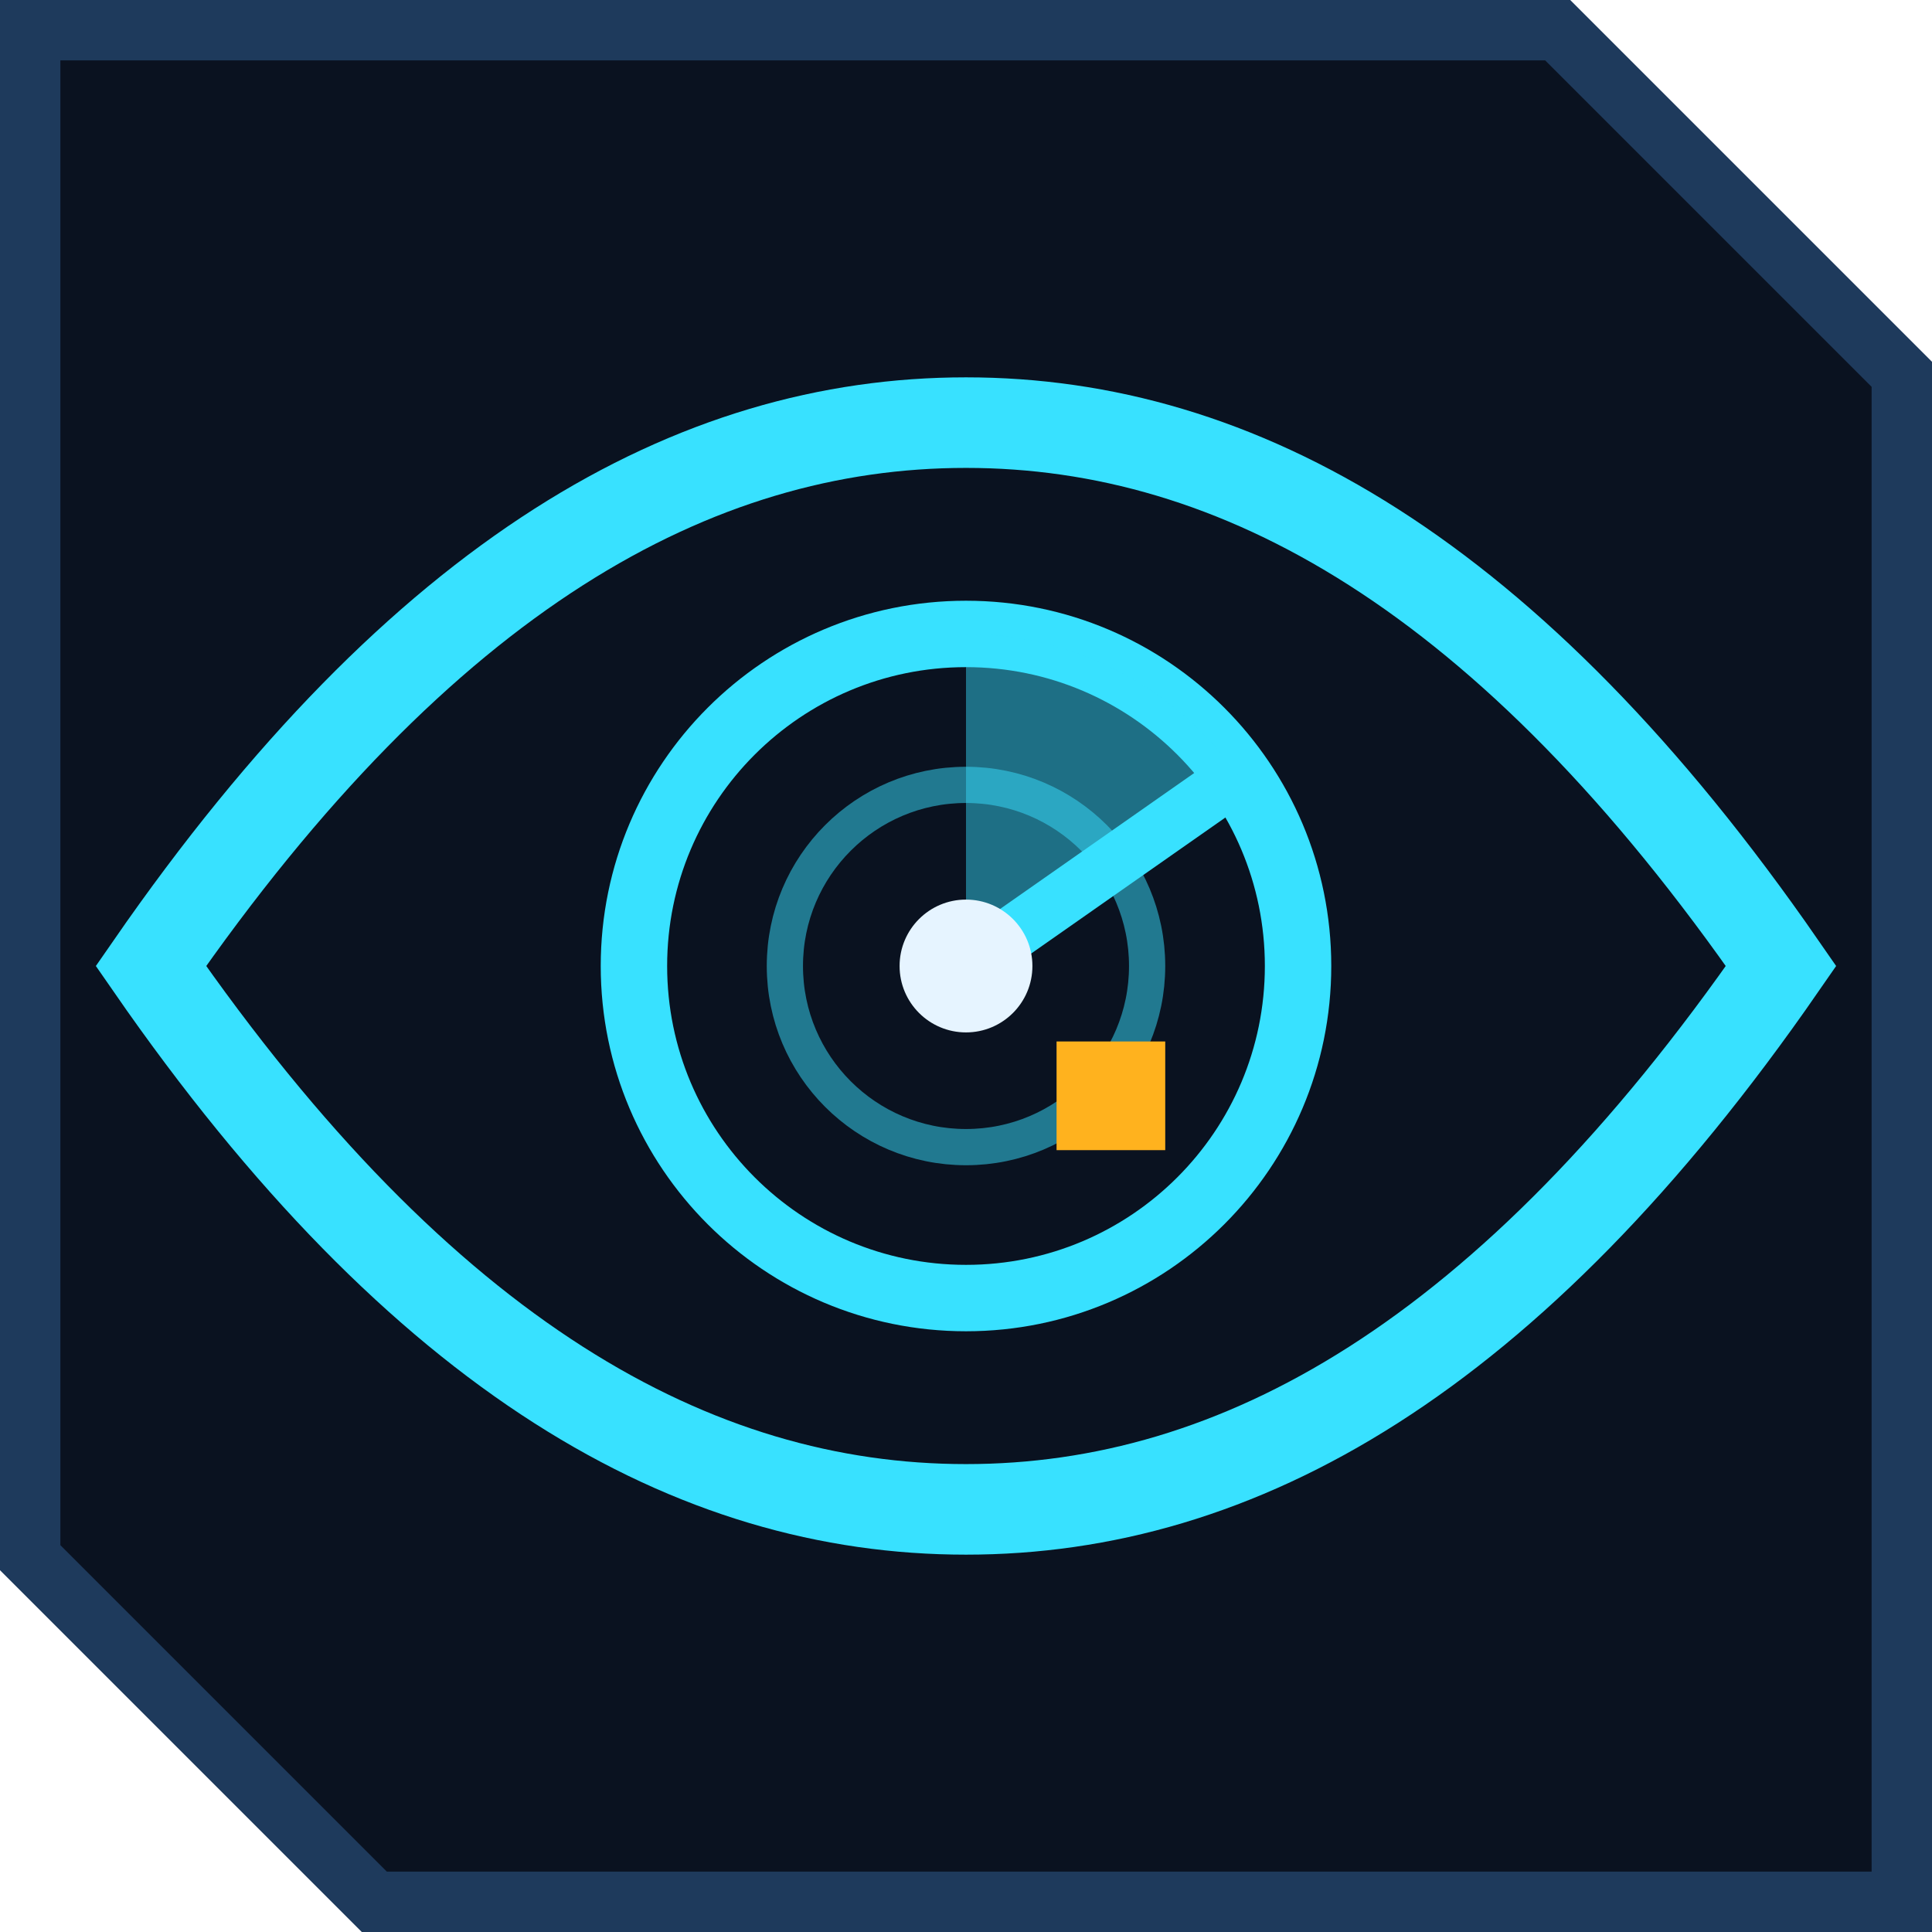
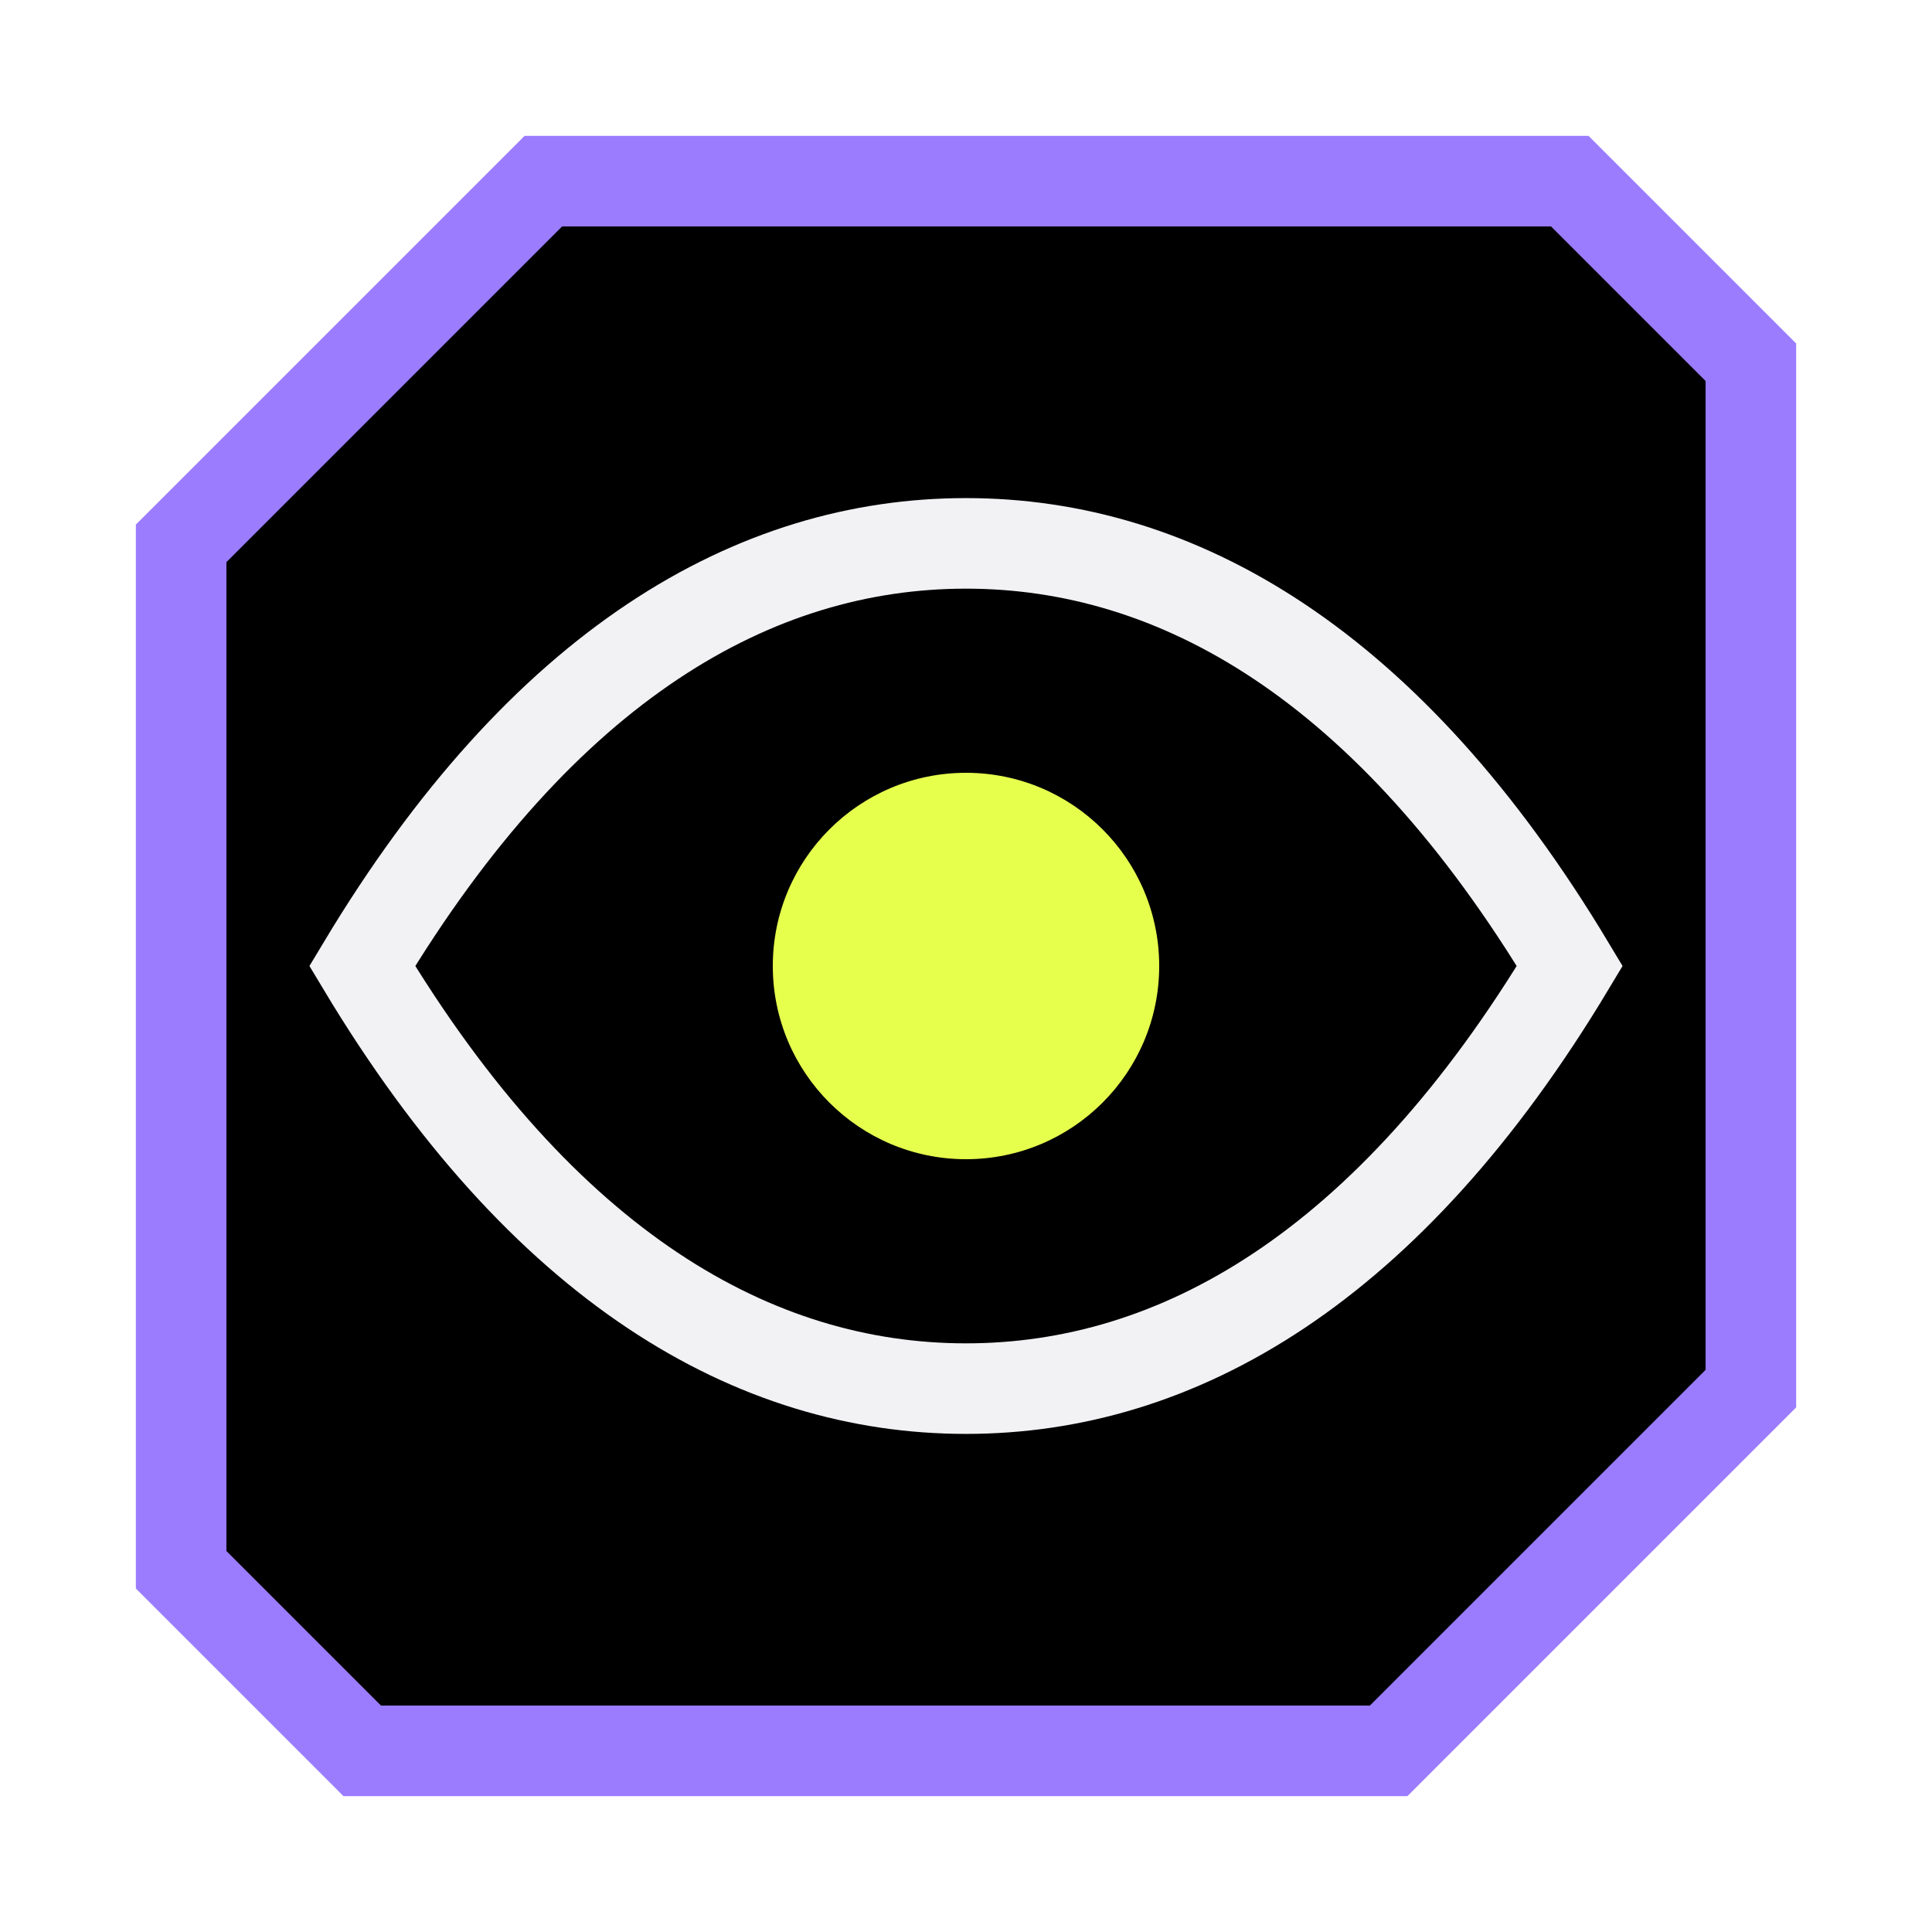
- <svg xmlns="http://www.w3.org/2000/svg" viewBox="0 0 64 64" fill="none">
-   <path d="M0 0h52l12 12v52H12L0 52z" fill="#0A1220" />
-   <path d="M1 1h50.6l11.4 11.4V63H12.4L1 51.6z" stroke="#1E3A5C" stroke-width="2" />
-   <path d="M5 32C14 19 23 14 32 14S50 19 59 32C50 45 41 50 32 50S14 45 5 32z" stroke="#38E1FF" stroke-width="3" />
-   <circle cx="32" cy="32" r="11" stroke="#38E1FF" stroke-width="2.2" />
-   <circle cx="32" cy="32" r="6" stroke="#38E1FF" stroke-opacity=".5" stroke-width="1.2" />
-   <path d="M32 32L32.00 21.00A11 11 0 0 1 41.01 25.69z" fill="#38E1FF" fill-opacity="0.45" />
-   <path d="M32 32L41.01 25.69" stroke="#38E1FF" stroke-width="1.8" />
-   <circle cx="32" cy="32" r="2.2" fill="#E6F4FF" />
-   <rect x="35" y="34.5" width="3.6" height="3.6" fill="#FFB21E" />
+ <svg xmlns="http://www.w3.org/2000/svg" viewBox="0 0 32 32" fill="none">
+   <path d="M9 3h17l3 3v17l-6 6H6l-3-3V9z" fill="#000" stroke="#9B7CFF" stroke-width="1.5" />
+   <path d="M6 16c3-5 6.5-7 10-7s7 2 10 7c-3 5-6.5 7-10 7s-7-2-10-7z" stroke="#F2F2F5" stroke-width="1.5" />
+   <circle cx="16" cy="16" r="3.2" fill="#E6FF4D" />
</svg>
